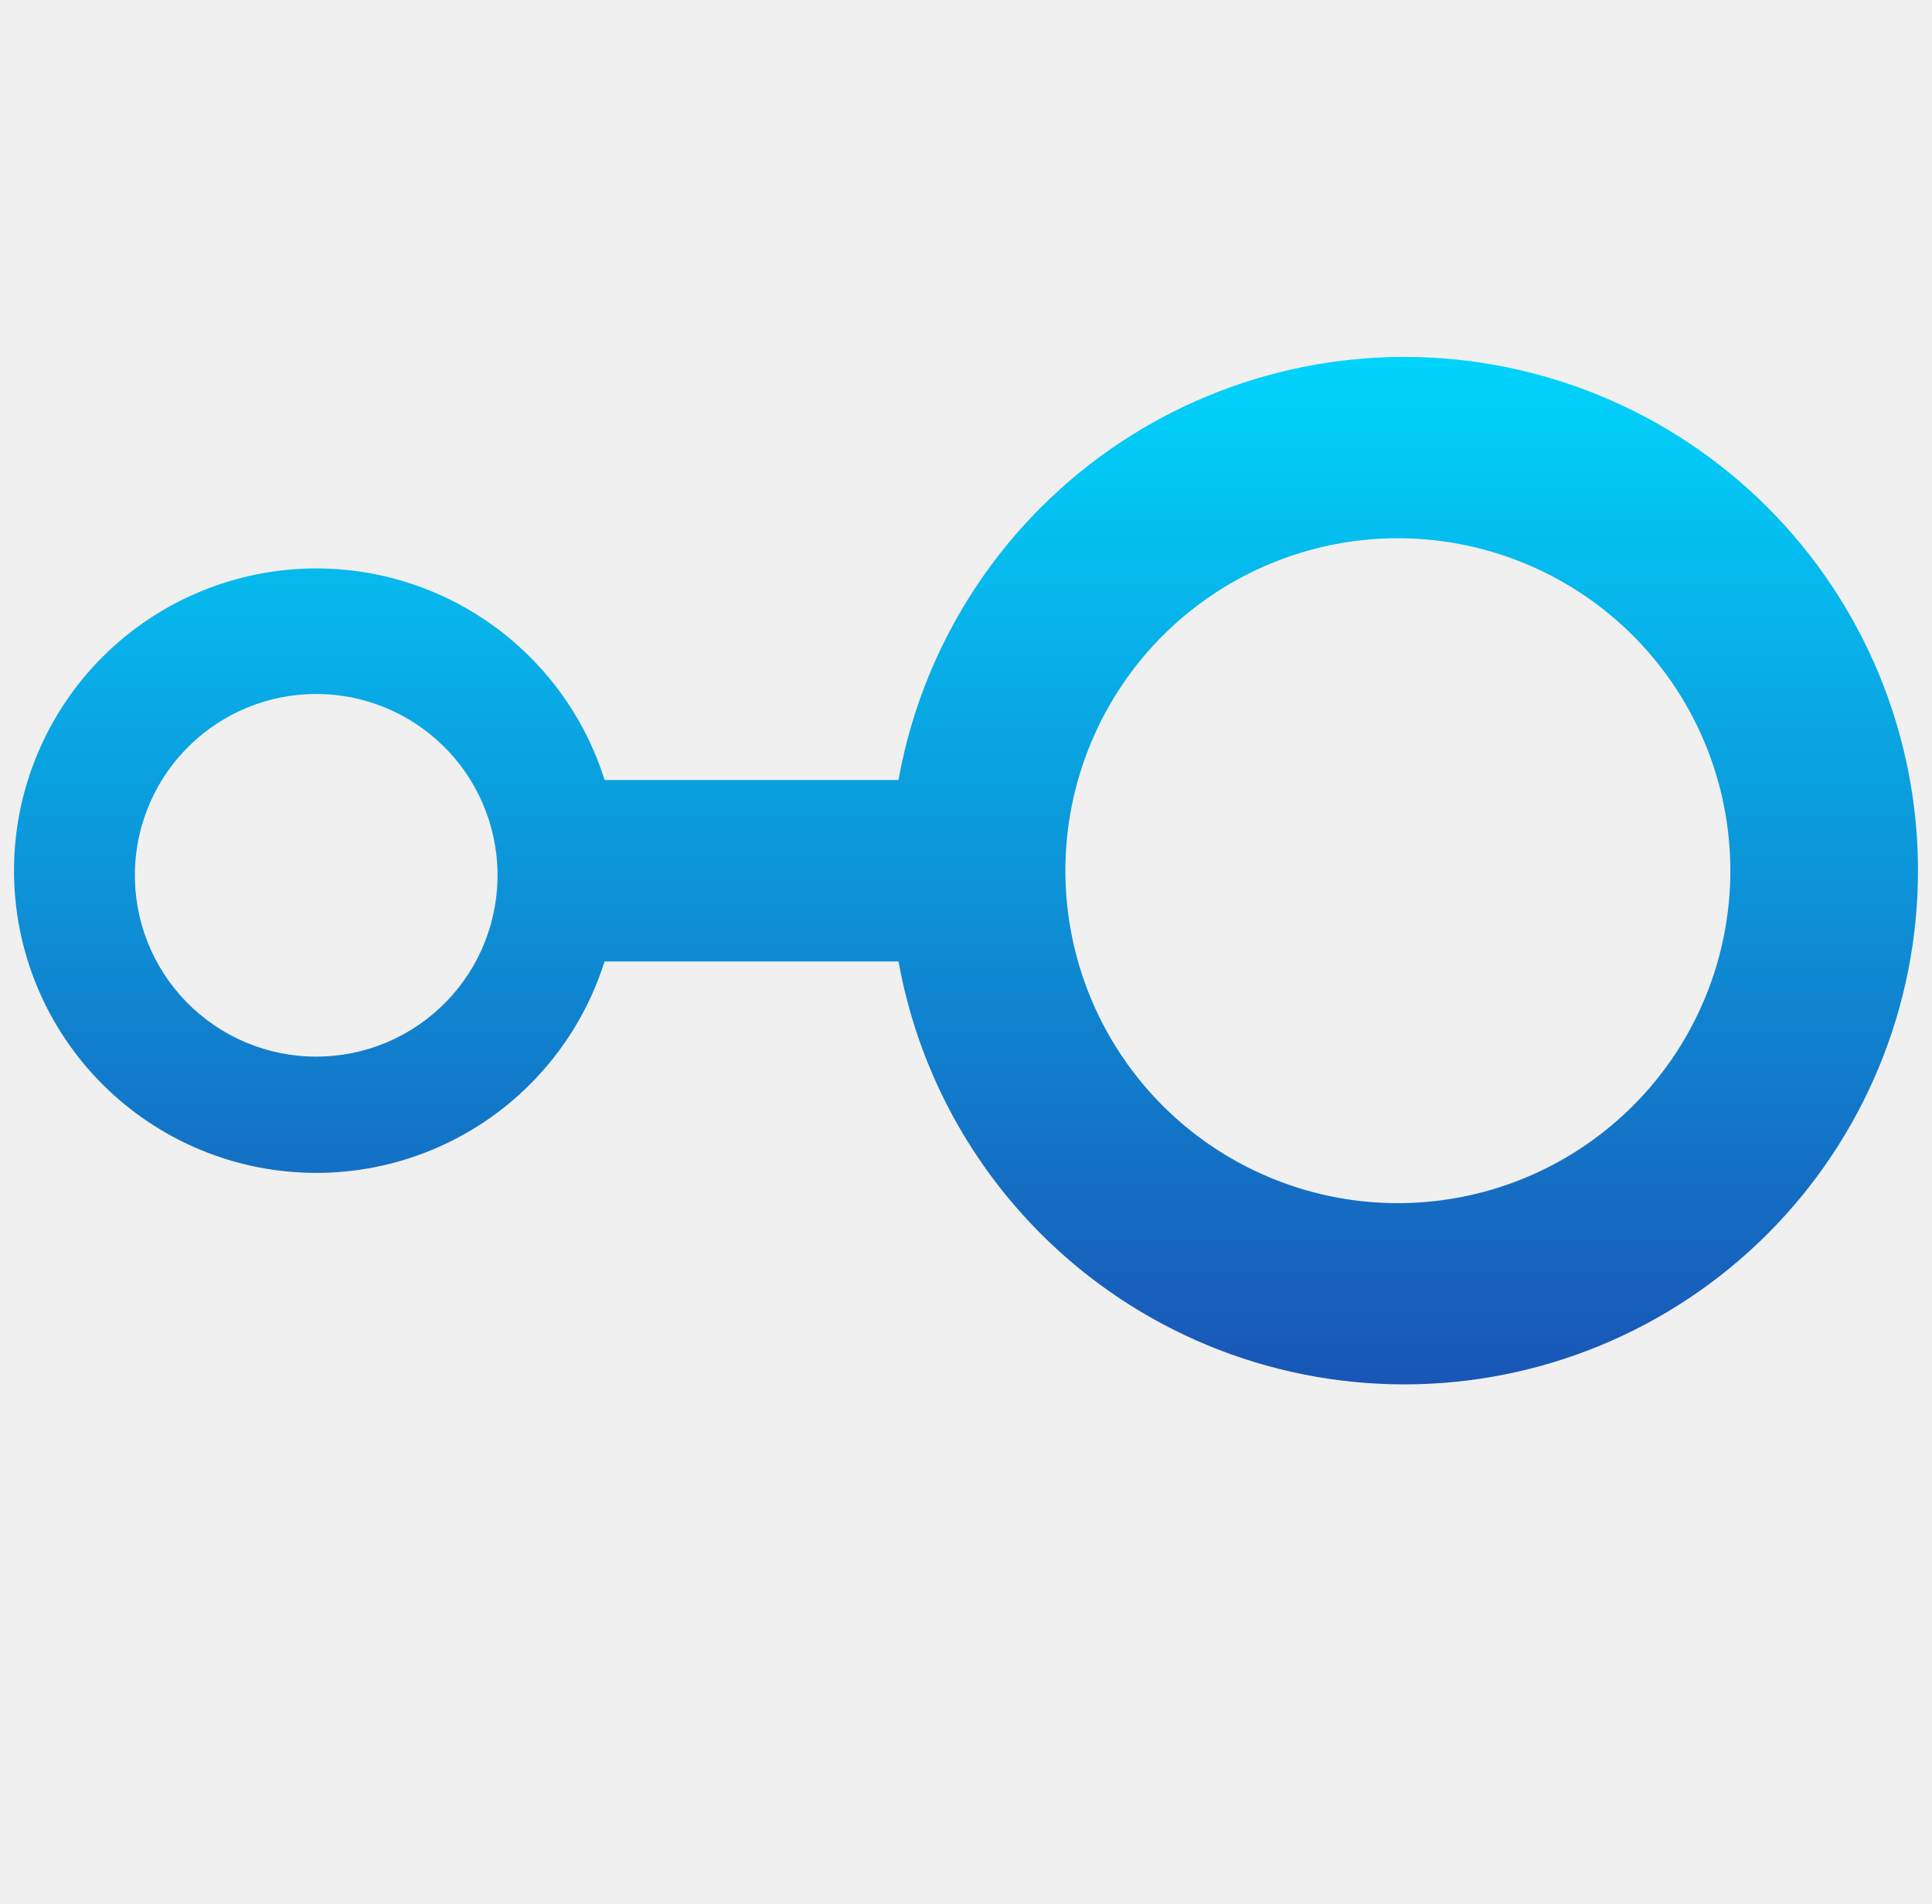
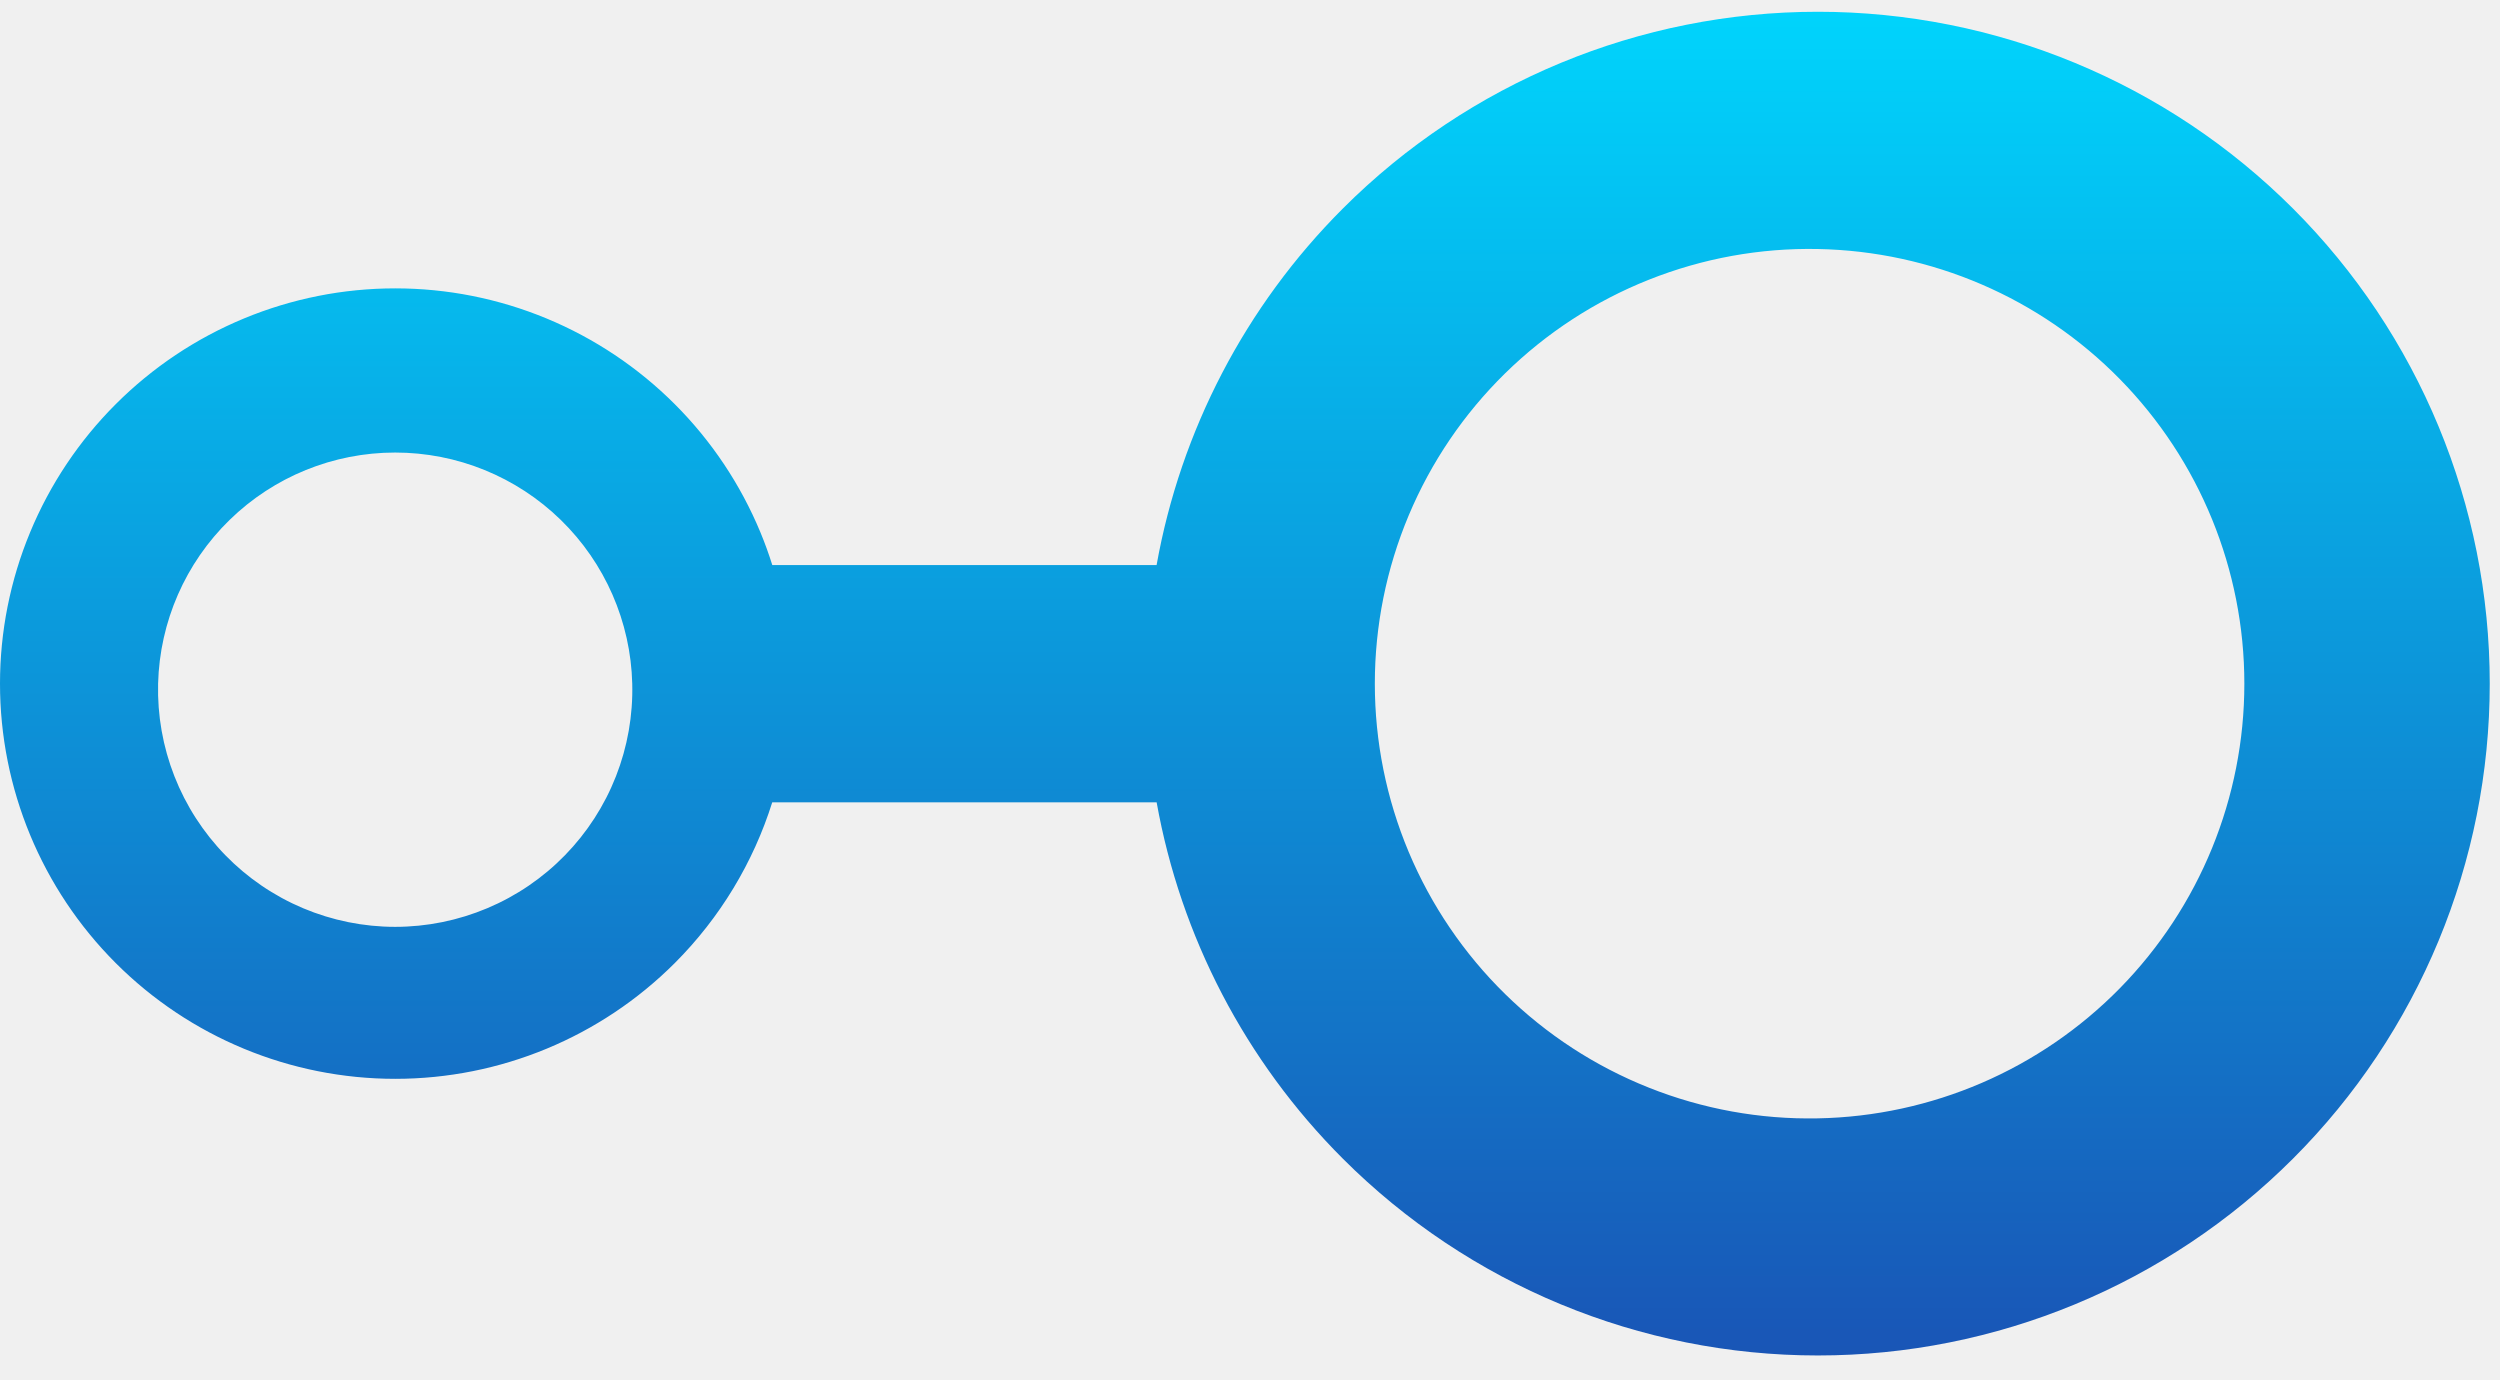
- <svg xmlns="http://www.w3.org/2000/svg" width="69" height="68" viewBox="0 0 69 68" fill="none">
-   <g id="nonicons:interface-16" clip-path="url(#clip0_2056_1703)">
-     <path id="Union" fill-rule="evenodd" clip-rule="evenodd" d="M50.148 19.227C48.571 19.197 47.002 19.482 45.536 20.066C44.069 20.649 42.734 21.518 41.607 22.624C40.481 23.729 39.586 25.048 38.975 26.503C38.364 27.959 38.049 29.521 38.049 31.099C38.049 32.678 38.364 34.24 38.975 35.696C39.586 37.151 40.481 38.47 41.607 39.575C42.734 40.681 44.069 41.55 45.536 42.133C47.002 42.717 48.571 43.002 50.148 42.972C53.258 42.913 56.221 41.636 58.4 39.416C60.578 37.196 61.798 34.21 61.798 31.099C61.798 27.989 60.578 25.003 58.4 22.783C56.221 20.563 53.258 19.286 50.148 19.227ZM21.591 34.341H32.09C32.748 38.002 34.509 41.406 37.176 44.072C40.617 47.514 45.284 49.447 50.151 49.447C55.017 49.447 59.684 47.514 63.126 44.072C66.567 40.631 68.5 35.964 68.5 31.097C68.5 26.231 66.567 21.564 63.126 18.122C59.684 14.681 55.017 12.748 50.151 12.748C45.284 12.748 40.617 14.681 37.176 18.122C34.508 20.791 32.746 24.196 32.089 27.859H21.593C21.498 27.558 21.39 27.26 21.268 26.967C20.726 25.657 19.931 24.467 18.928 23.465C17.926 22.462 16.736 21.667 15.426 21.125C14.116 20.582 12.713 20.303 11.295 20.303C9.877 20.303 8.474 20.582 7.164 21.125C5.854 21.667 4.664 22.462 3.662 23.465C2.659 24.467 1.864 25.657 1.322 26.967C0.779 28.276 0.5 29.68 0.5 31.098C0.5 33.961 1.637 36.706 3.662 38.731C5.686 40.755 8.432 41.893 11.295 41.893C14.158 41.893 16.904 40.755 18.928 38.731C20.168 37.492 21.074 35.982 21.591 34.341ZM17.768 31.098C17.79 31.962 17.639 32.822 17.323 33.627C17.008 34.432 16.535 35.166 15.931 35.785C15.328 36.404 14.606 36.896 13.81 37.232C13.013 37.568 12.158 37.741 11.293 37.741C10.428 37.741 9.573 37.568 8.776 37.232C7.979 36.896 7.258 36.404 6.655 35.785C6.051 35.166 5.578 34.432 5.262 33.627C4.947 32.822 4.796 31.962 4.818 31.098C4.861 29.41 5.562 27.805 6.772 26.626C7.982 25.447 9.604 24.787 11.293 24.787C12.982 24.787 14.604 25.447 15.814 26.626C17.023 27.805 17.724 29.41 17.768 31.098Z" fill="url(#paint0_linear_2056_1703)" />
-   </g>
+ <svg xmlns="http://www.w3.org/2000/svg" width="58" height="32" viewBox="0 0 58 32" fill="none">
+   <path fill-rule="evenodd" clip-rule="evenodd" d="M42.173 5.777C40.833 5.751 39.501 5.993 38.255 6.489C37.009 6.984 35.875 7.723 34.918 8.662C33.961 9.601 33.201 10.721 32.682 11.957C32.163 13.194 31.896 14.521 31.896 15.861C31.896 17.202 32.163 18.529 32.682 19.766C33.201 21.002 33.961 22.122 34.918 23.061C35.875 24 37.009 24.739 38.255 25.234C39.501 25.73 40.833 25.972 42.173 25.946C44.815 25.896 47.331 24.812 49.182 22.926C51.032 21.04 52.069 18.504 52.069 15.861C52.069 13.219 51.032 10.683 49.182 8.797C47.331 6.911 44.815 5.827 42.173 5.777ZM17.916 18.614H26.834C27.392 21.725 28.888 24.616 31.154 26.881C34.077 29.804 38.041 31.447 42.175 31.447C46.309 31.447 50.273 29.804 53.197 26.881C56.12 23.958 57.762 19.994 57.762 15.86C57.762 11.726 56.12 7.761 53.197 4.838C50.273 1.915 46.309 0.273 42.175 0.273C38.041 0.273 34.077 1.915 31.154 4.838C28.887 7.105 27.391 9.997 26.833 13.109H17.917C17.837 12.853 17.745 12.6 17.642 12.351C17.181 11.238 16.505 10.227 15.654 9.376C14.802 8.524 13.791 7.849 12.679 7.388C11.566 6.927 10.374 6.69 9.17 6.69C7.966 6.69 6.773 6.927 5.661 7.388C4.548 7.849 3.537 8.524 2.686 9.376C1.834 10.227 1.159 11.238 0.698 12.351C0.237 13.463 0 14.656 0 15.86C0 18.292 0.966 20.624 2.686 22.344C4.405 24.063 6.738 25.029 9.17 25.029C11.602 25.029 13.934 24.063 15.654 22.344C16.706 21.291 17.477 20.009 17.916 18.614ZM14.668 15.86C14.687 16.594 14.559 17.324 14.291 18.008C14.023 18.692 13.621 19.315 13.108 19.841C12.596 20.367 11.983 20.785 11.306 21.07C10.63 21.355 9.903 21.503 9.168 21.503C8.434 21.503 7.707 21.355 7.03 21.07C6.354 20.785 5.741 20.367 5.228 19.841C4.716 19.315 4.314 18.692 4.046 18.008C3.778 17.324 3.65 16.594 3.668 15.86C3.705 14.425 4.301 13.062 5.328 12.061C6.356 11.059 7.734 10.499 9.168 10.499C10.603 10.499 11.981 11.059 13.009 12.061C14.036 13.062 14.632 14.425 14.668 15.86Z" fill="url(#paint0_linear_2133_1357)" />
  <defs>
-     <linearGradient id="paint0_linear_2056_1703" x1="34.5" y1="12.748" x2="34.5" y2="49.447" gradientUnits="userSpaceOnUse">
+     <linearGradient id="paint0_linear_2133_1357" x1="28.881" y1="0.273" x2="28.881" y2="31.447" gradientUnits="userSpaceOnUse">
      <stop stop-color="#00D4FC" />
      <stop offset="1" stop-color="#1955B6" />
    </linearGradient>
-     <clipPath id="clip0_2056_1703">
-       <rect width="68" height="68" fill="white" transform="translate(0.5)" />
-     </clipPath>
  </defs>
</svg>
